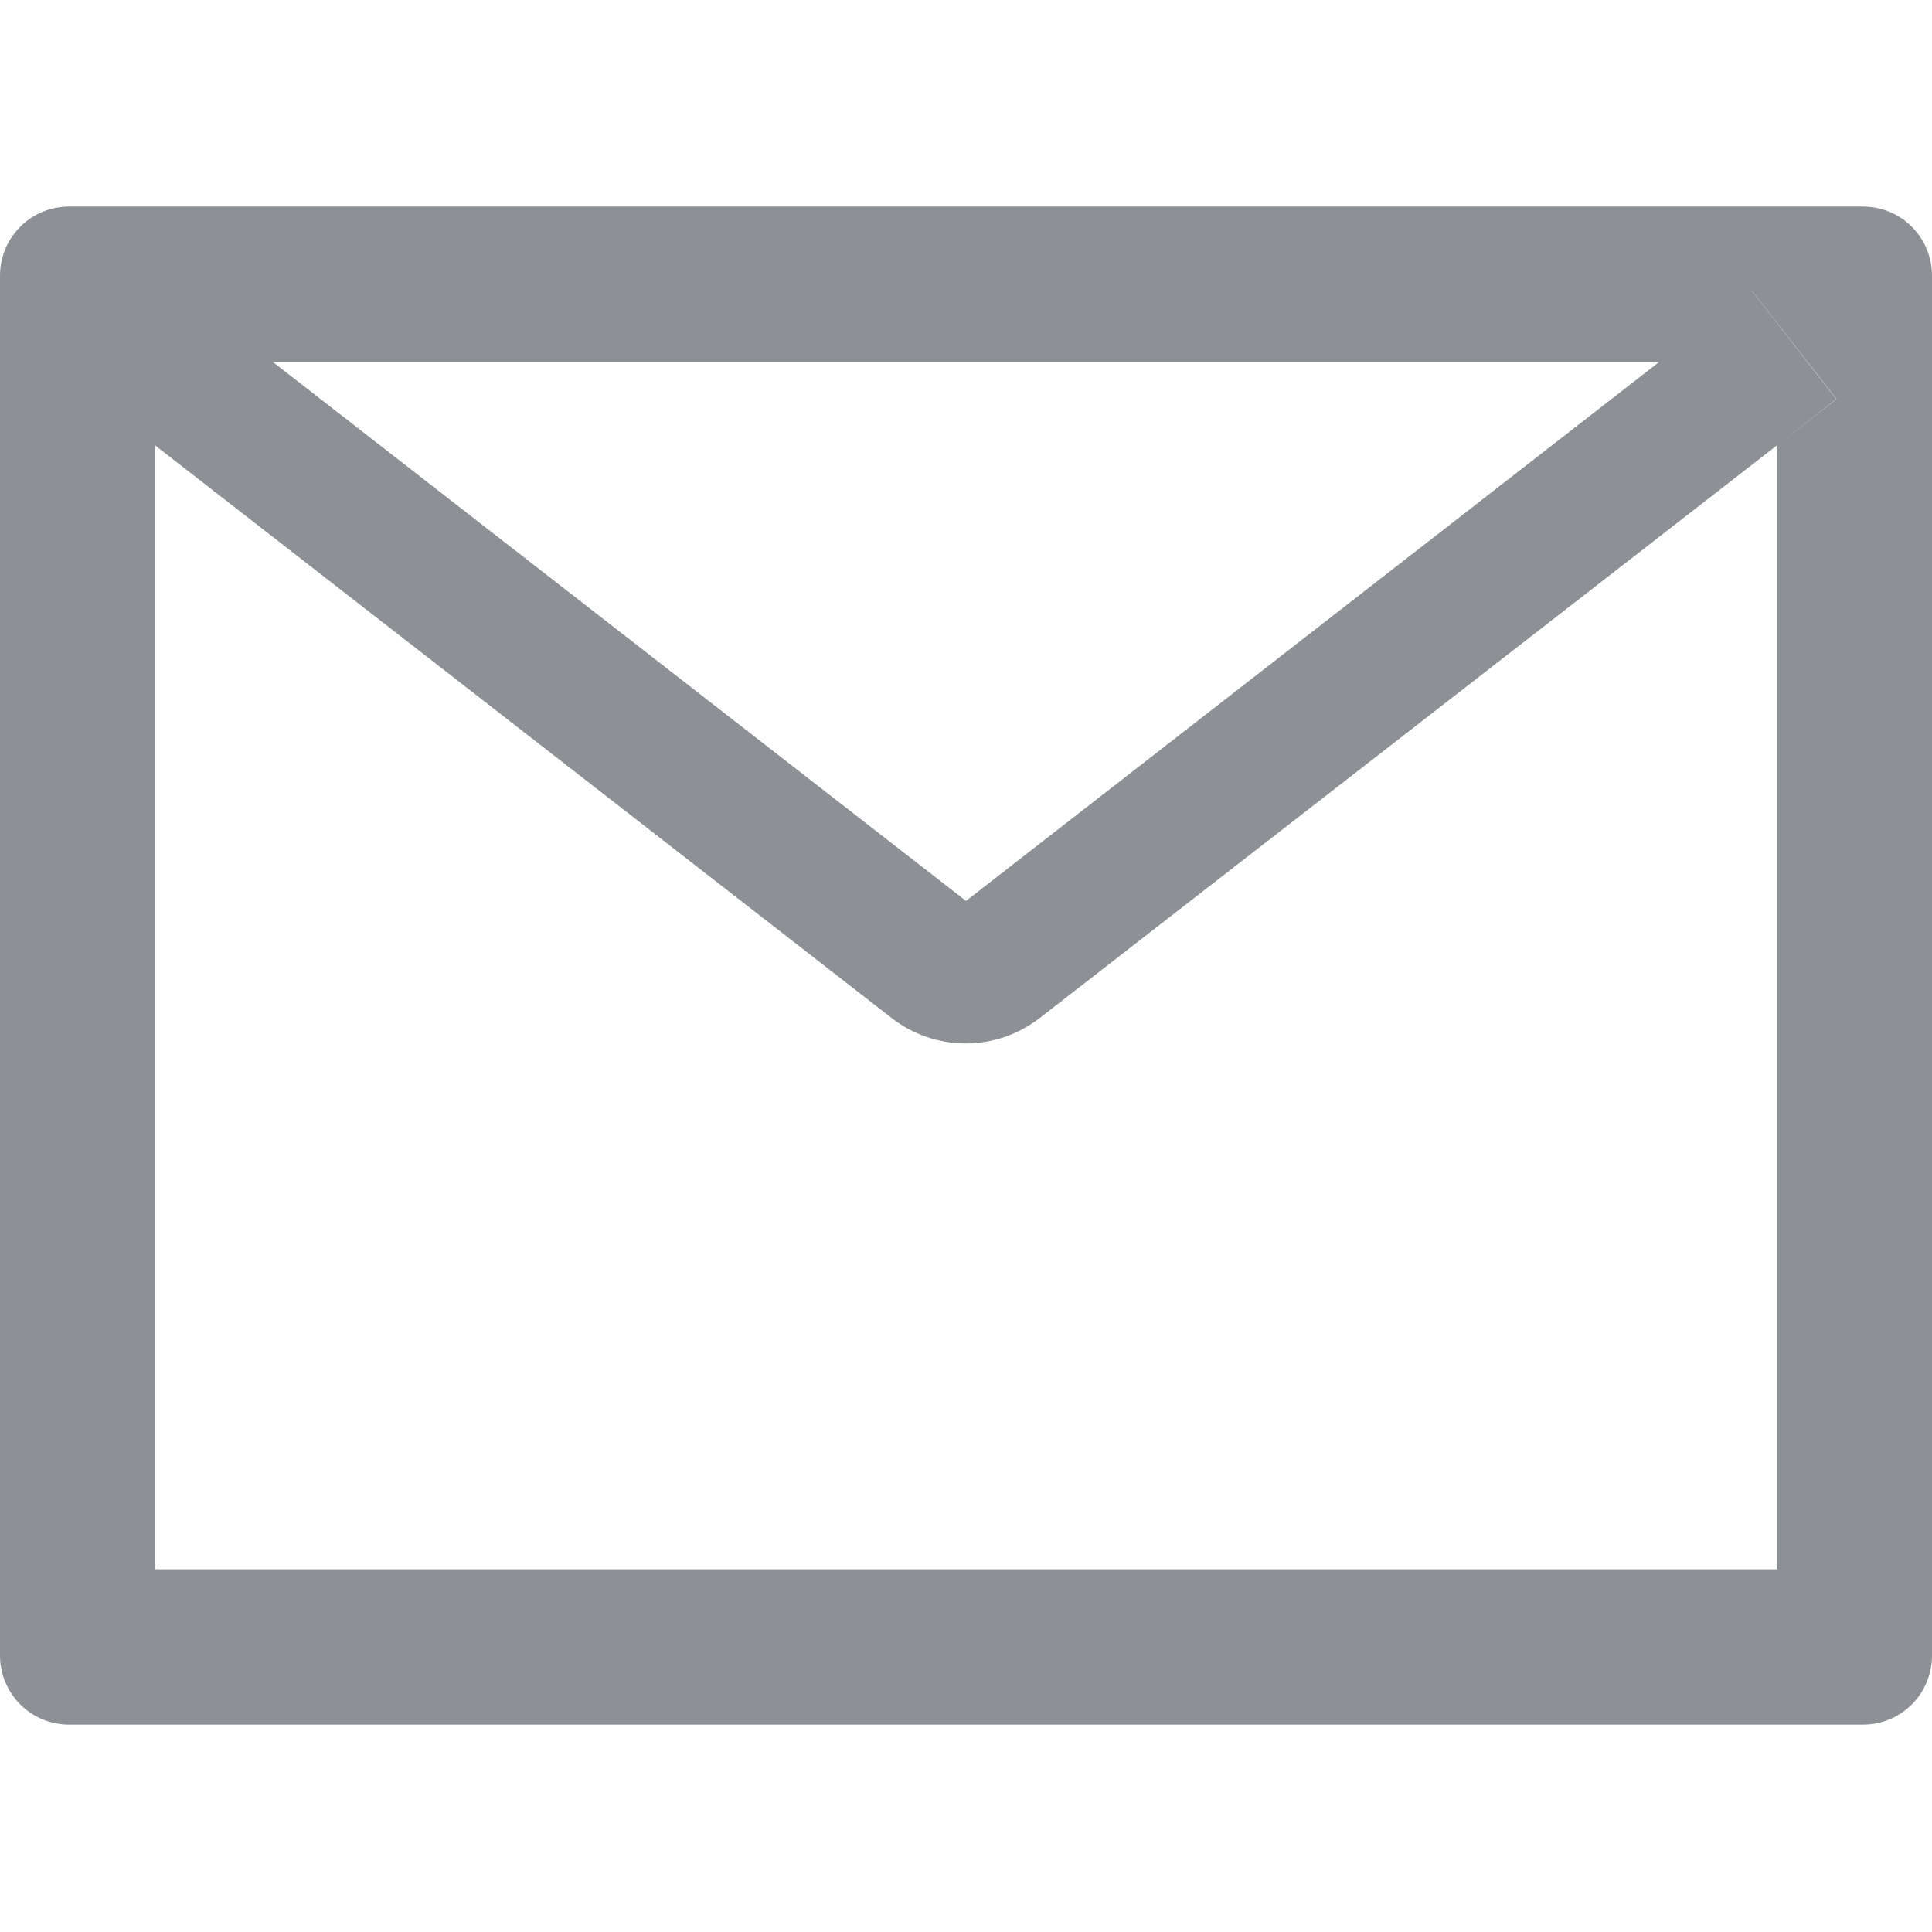
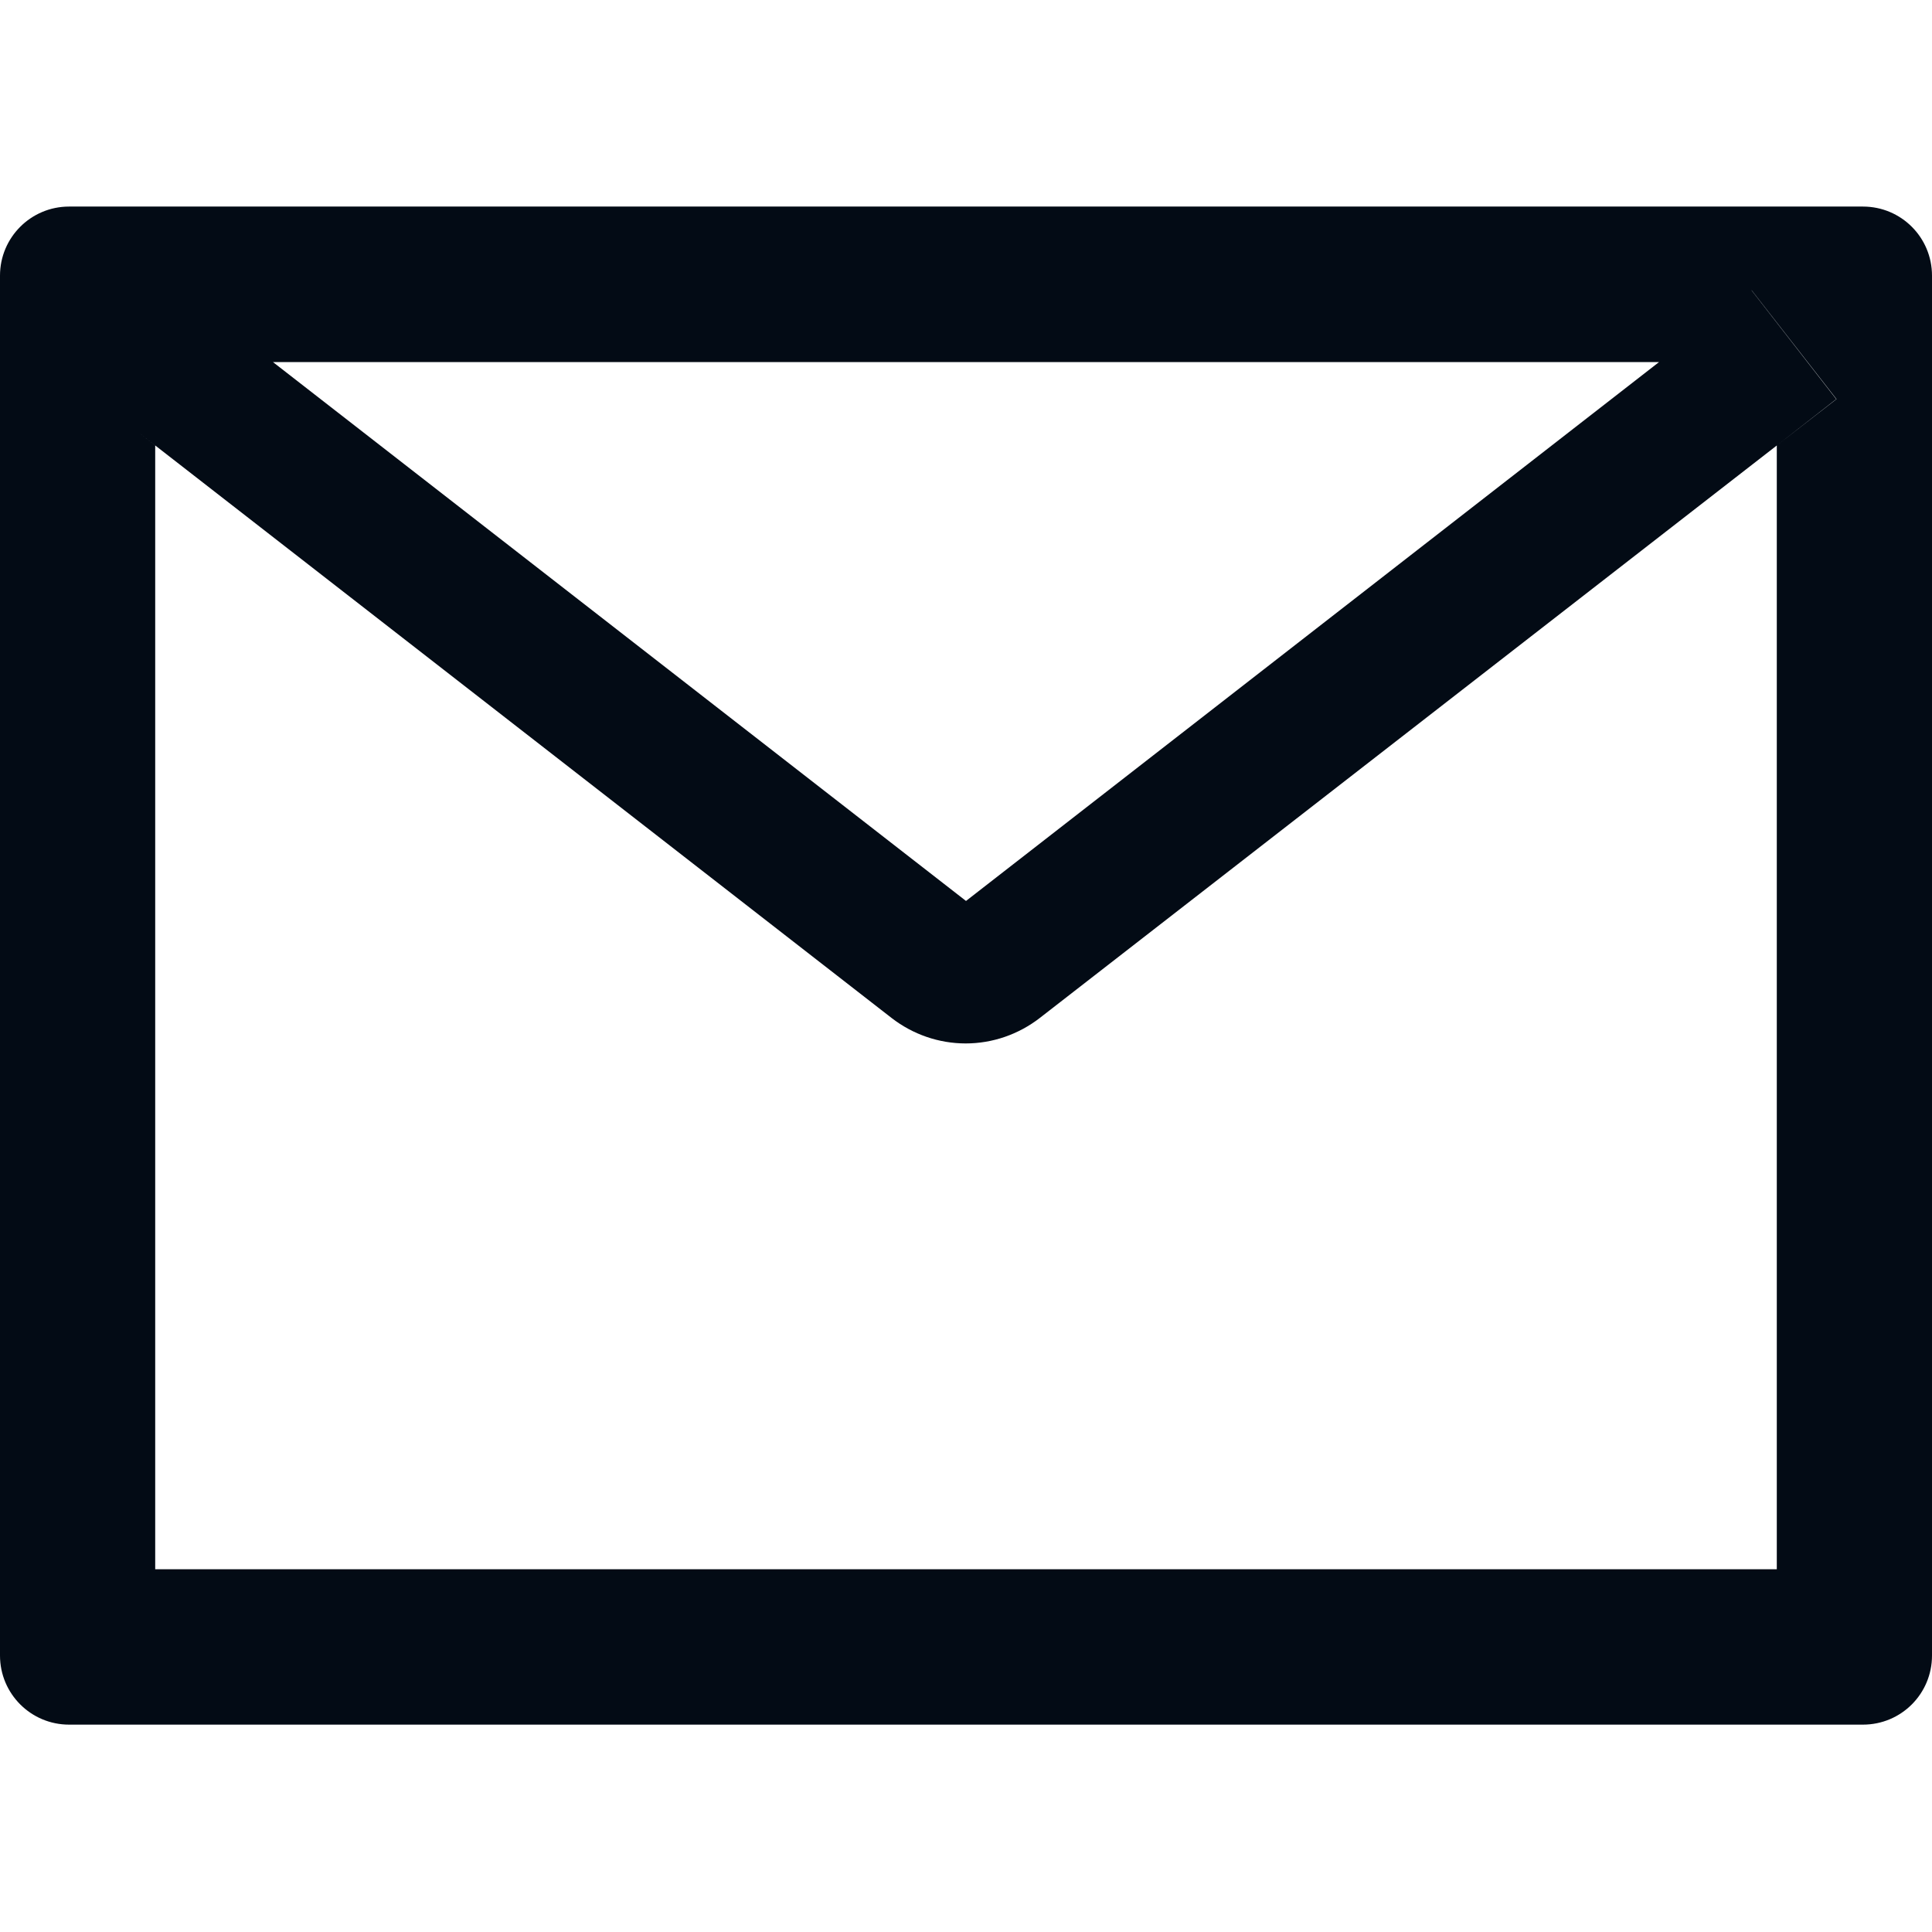
- <svg xmlns="http://www.w3.org/2000/svg" width="12" height="12" viewBox="0 0 12 12" fill="none">
-   <path d="M11.571 1.283H0.429C0.192 1.283 0 1.475 0 1.712V10.283C0 10.52 0.192 10.712 0.429 10.712H11.571C11.809 10.712 12 10.52 12 10.283V1.712C12 1.475 11.809 1.283 11.571 1.283ZM11.036 2.767V9.747H0.964V2.767L0.595 2.479L1.121 1.803L1.694 2.249H10.307L10.88 1.803L11.407 2.479L11.036 2.767ZM10.307 2.247L6 5.596L1.693 2.247L1.12 1.802L0.593 2.478L0.963 2.766L5.538 6.323C5.67 6.425 5.831 6.481 5.998 6.481C6.165 6.481 6.326 6.425 6.458 6.323L11.036 2.767L11.405 2.479L10.879 1.803L10.307 2.247Z" fill="#030B15" fill-opacity="0.45" />
+ <svg xmlns="http://www.w3.org/2000/svg" viewBox="0 0 12 12">
+   <path d="M11.571 1.283H0.429C0.192 1.283 0 1.475 0 1.712V10.283C0 10.52 0.192 10.712 0.429 10.712H11.571C11.809 10.712 12 10.52 12 10.283V1.712C12 1.475 11.809 1.283 11.571 1.283ZM11.036 2.767V9.747H0.964V2.767L0.595 2.479L1.121 1.803L1.694 2.249H10.307L10.88 1.803L11.407 2.479L11.036 2.767ZM10.307 2.247L6 5.596L1.693 2.247L1.12 1.802L0.593 2.478L0.963 2.766L5.538 6.323C5.67 6.425 5.831 6.481 5.998 6.481C6.165 6.481 6.326 6.425 6.458 6.323L11.036 2.767L11.405 2.479L10.879 1.803L10.307 2.247Z" fill="#030B15" />
</svg>
